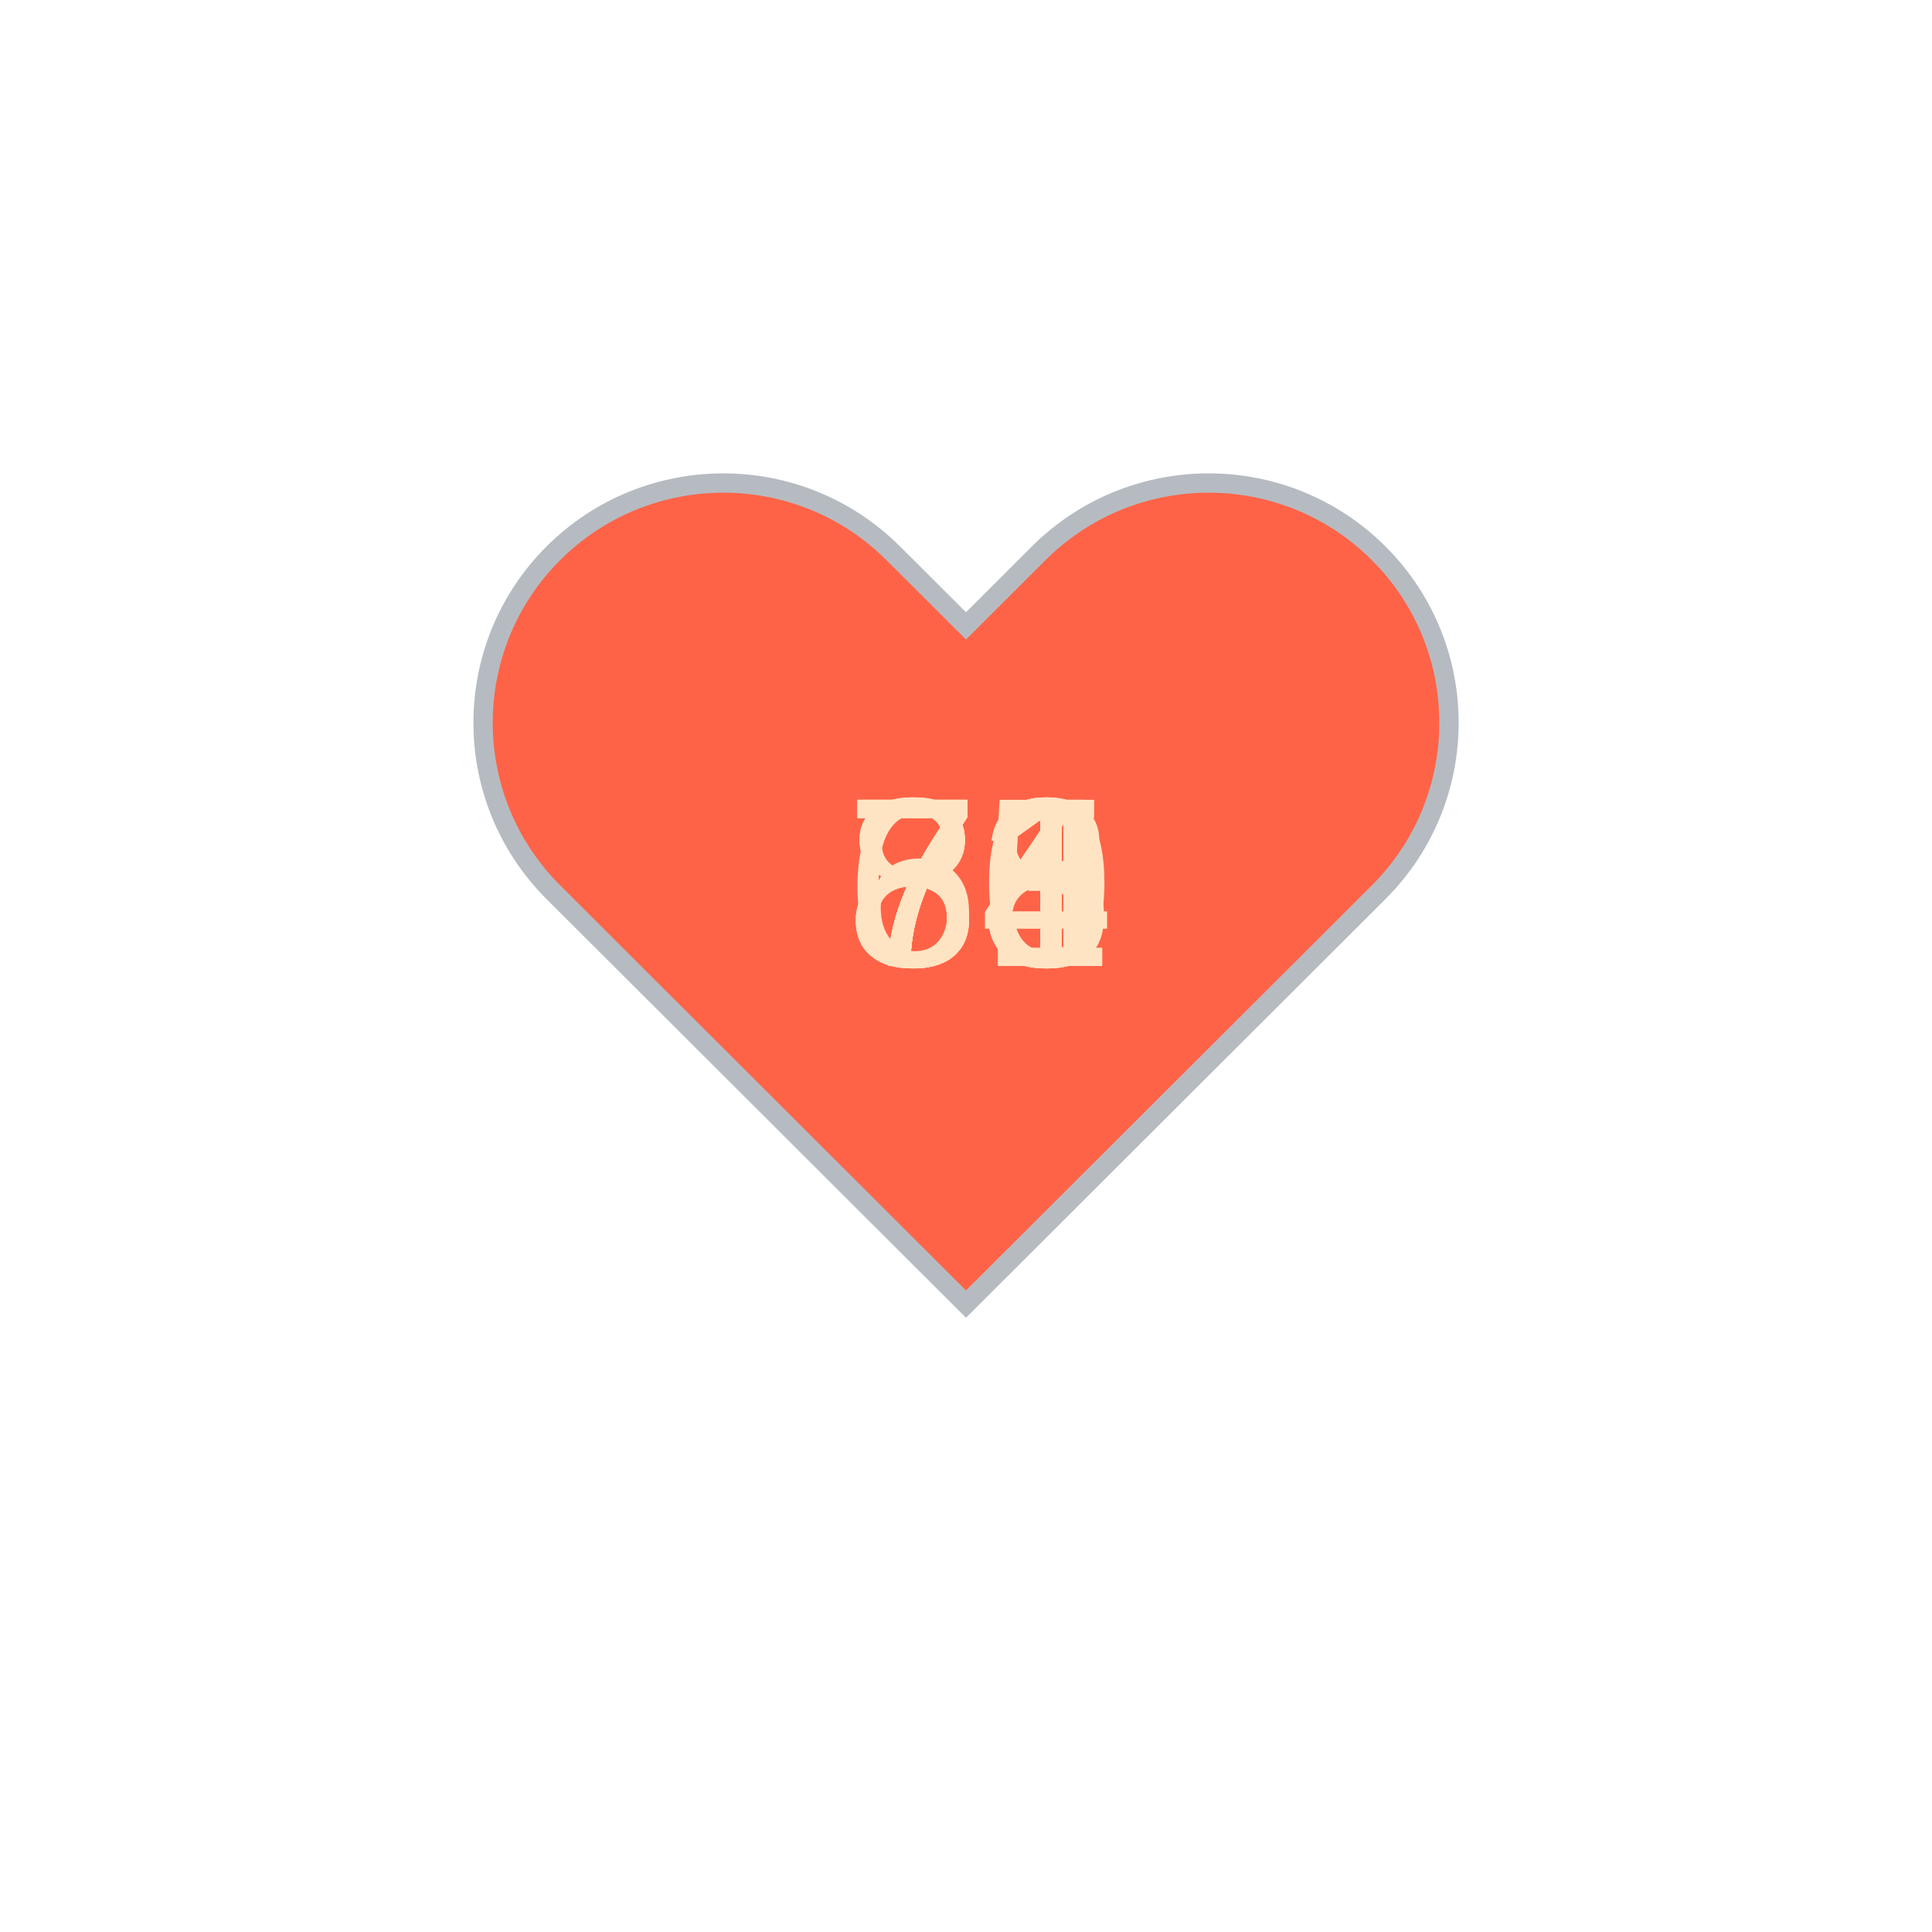
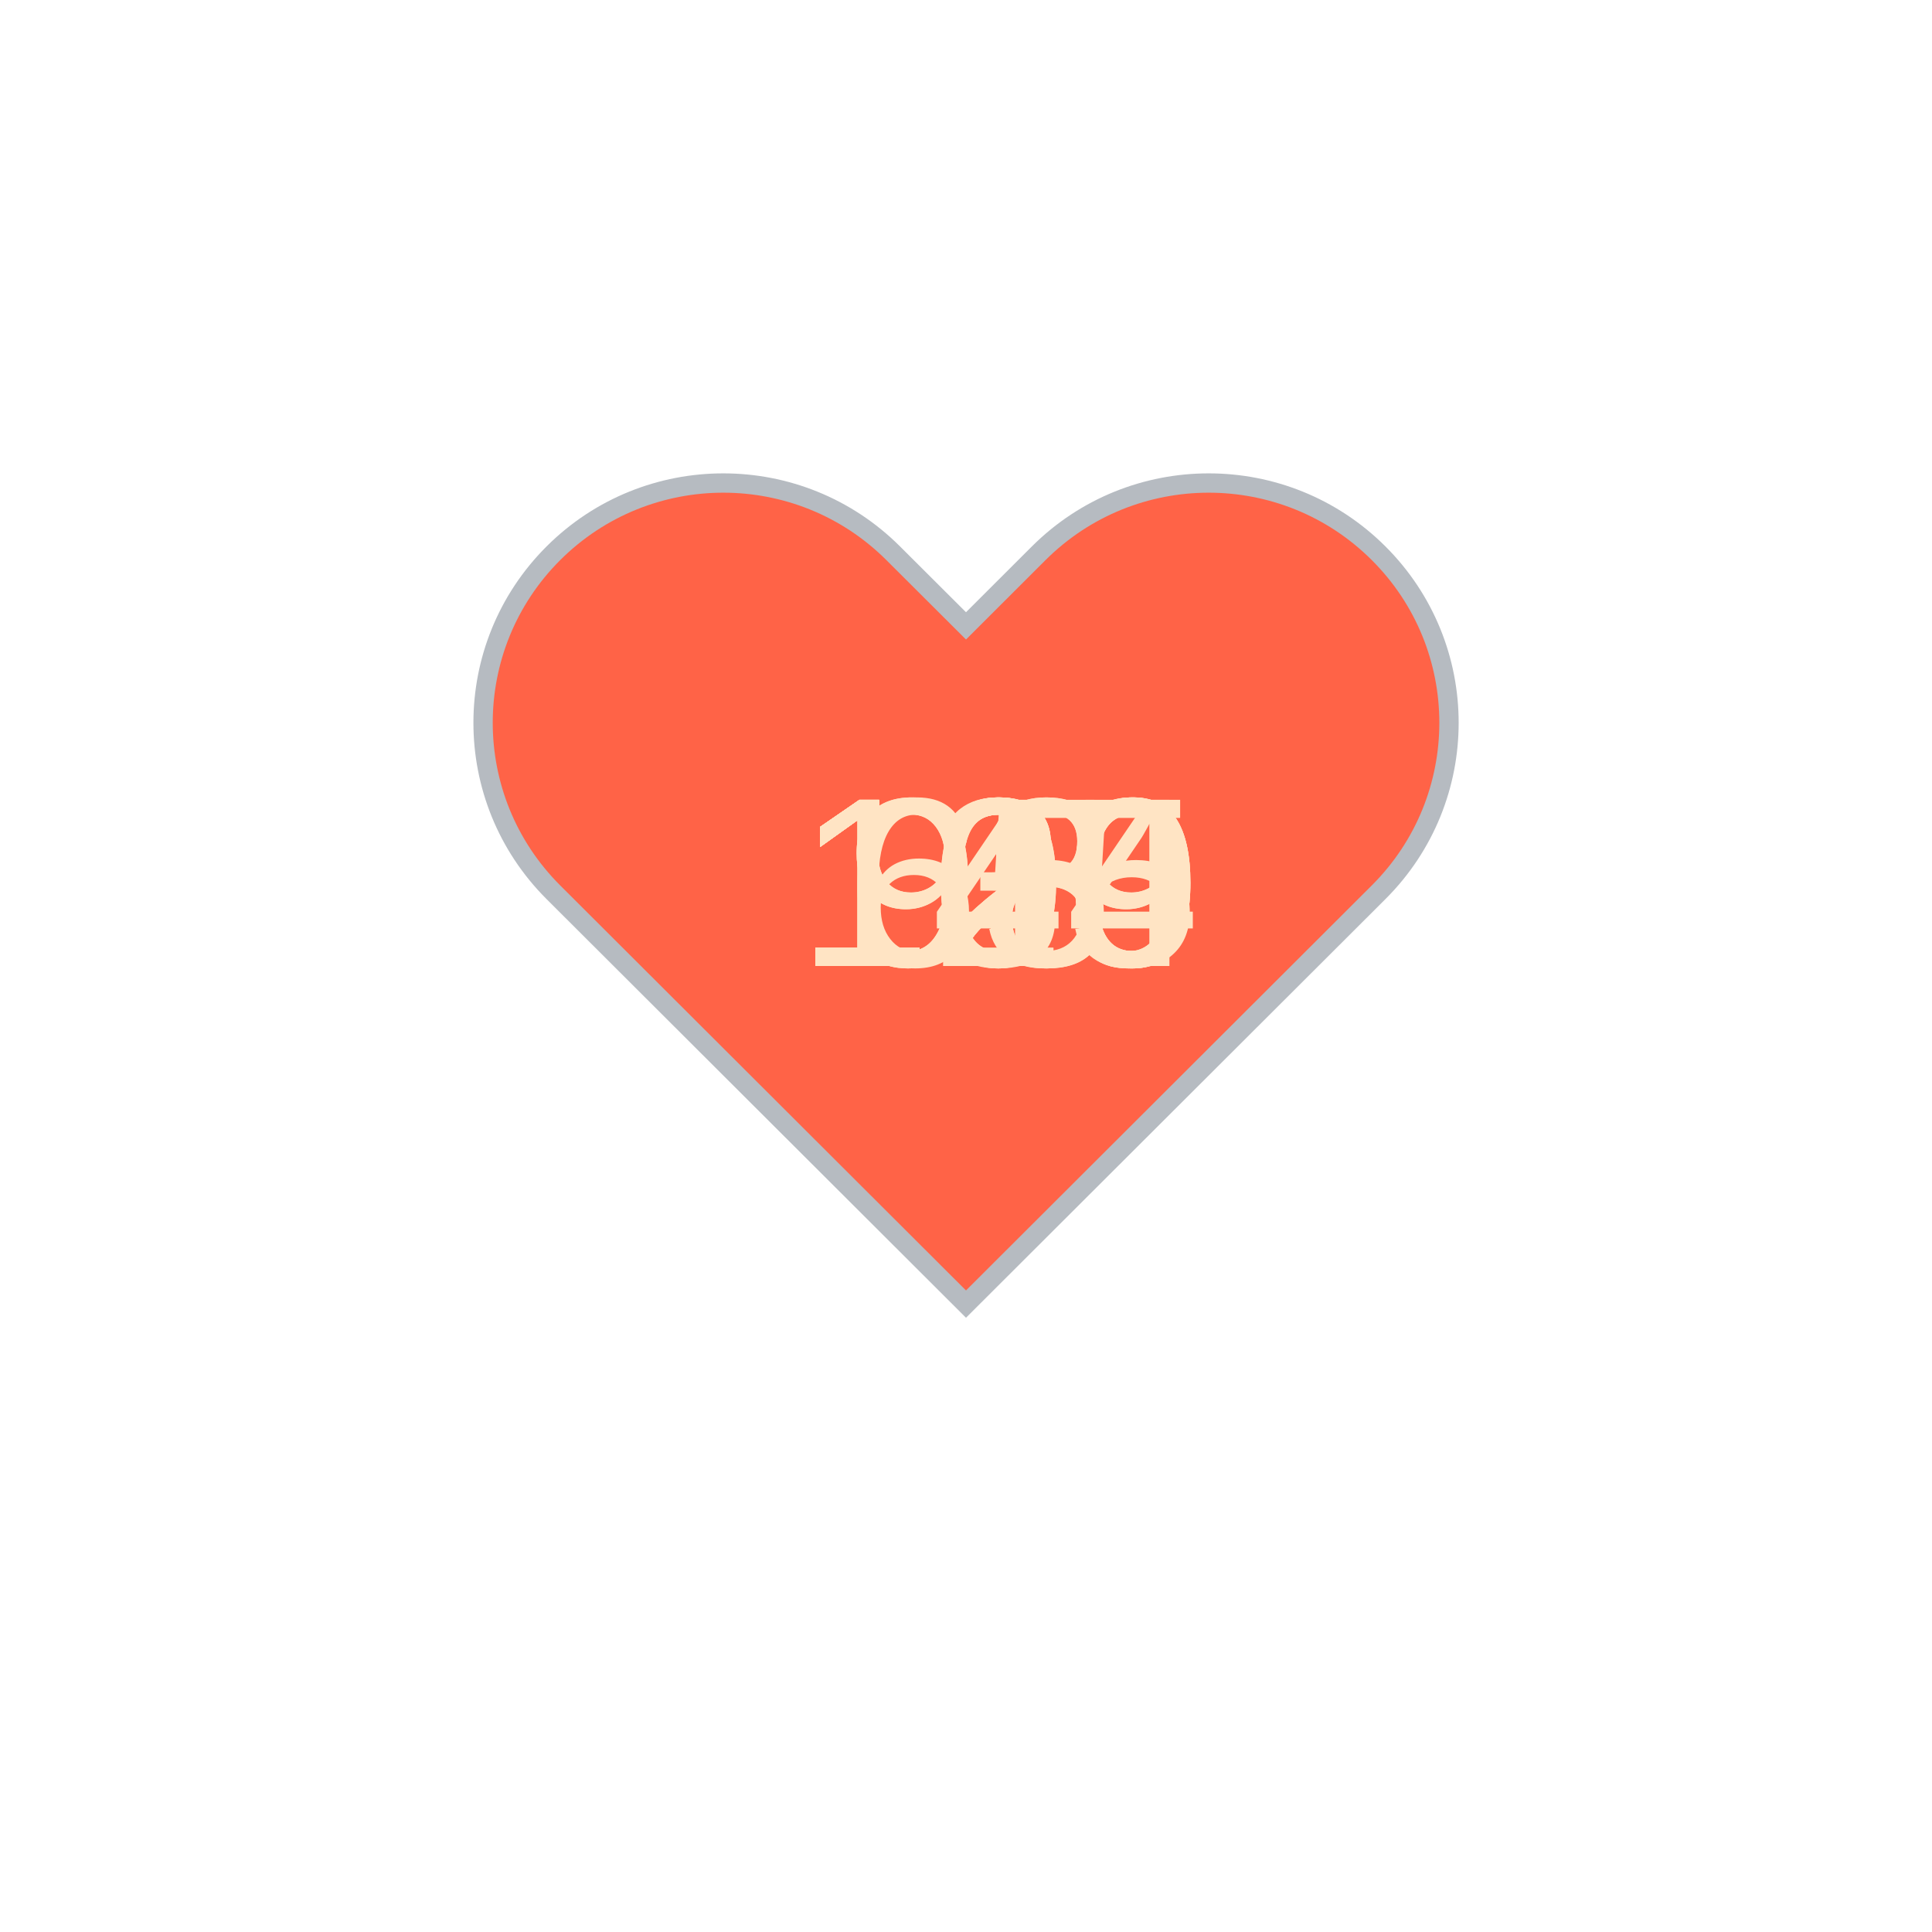
<svg xmlns="http://www.w3.org/2000/svg" baseProfile="full" height="150" version="1.1" viewBox="0,0,200,200" width="150">
  <defs />
  <g transform="translate(100 100)">
    <path d="M92.71,7.27L92.71,7.27c-9.71-9.69-25.46-9.69-35.18,0L50,14.79l-7.54-7.52C32.75-2.42,17-2.42,7.29,7.27v0 c-9.71,9.69-9.71,25.41,0,35.1L50,85l42.71-42.63C102.43,32.68,102.43,16.96,92.71,7.27z" fill="tomato" stroke="#B6BBC1" stroke-width="2" transform="translate(-50 -50)" />
    <animateTransform additive="sum" attributeName="transform" dur="1.2s" repeatCount="indefinite" type="scale" values="1; 1.5; 1.25; 1.5; 1.5; 1;" />
-     <text fill="bisque" style="font-size:25px; font-family:Arial" transform="translate(-12.5 0)">73<animate attributeName="visibility" dur="12.0s" keyTimes="0;0.1;0.2;0.3;0.4;0.5;0.6;0.7;0.8;0.9;1.0" repeatCount="indefinite" values="visible;hidden;hidden;hidden;hidden;hidden;hidden;hidden;hidden;hidden;hidden" />
+     <text fill="bisque" style="font-size:25px; font-family:Arial" transform="translate(-17.5 0)">124<animate attributeName="visibility" dur="12.0s" keyTimes="0;0.1;0.2;0.3;0.4;0.5;0.6;0.7;0.8;0.9;1.0" repeatCount="indefinite" values="visible;hidden;hidden;hidden;hidden;hidden;hidden;hidden;hidden;hidden;hidden" />
    </text>
-     <text fill="bisque" style="font-size:25px; font-family:Arial" transform="translate(-12.5 0)">74<animate attributeName="visibility" dur="12.0s" keyTimes="0;0.1;0.2;0.3;0.4;0.5;0.6;0.7;0.8;0.9;1.0" repeatCount="indefinite" values="hidden;visible;hidden;hidden;hidden;hidden;hidden;hidden;hidden;hidden;hidden" />
+     <text fill="bisque" style="font-size:25px; font-family:Arial" transform="translate(-17.5 0)">130<animate attributeName="visibility" dur="12.0s" keyTimes="0;0.1;0.2;0.3;0.4;0.5;0.6;0.7;0.8;0.9;1.0" repeatCount="indefinite" values="hidden;visible;hidden;hidden;hidden;hidden;hidden;hidden;hidden;hidden;hidden" />
    </text>
-     <text fill="bisque" style="font-size:25px; font-family:Arial" transform="translate(-12.5 0)">71<animate attributeName="visibility" dur="12.0s" keyTimes="0;0.1;0.2;0.3;0.4;0.5;0.6;0.7;0.8;0.9;1.0" repeatCount="indefinite" values="hidden;hidden;visible;hidden;hidden;hidden;hidden;hidden;hidden;hidden;hidden" />
+     <text fill="bisque" style="font-size:25px; font-family:Arial" transform="translate(-12.5 0)">68<animate attributeName="visibility" dur="12.0s" keyTimes="0;0.1;0.2;0.3;0.4;0.5;0.6;0.7;0.8;0.9;1.0" repeatCount="indefinite" values="hidden;hidden;visible;hidden;hidden;hidden;hidden;hidden;hidden;hidden;hidden" />
    </text>
-     <text fill="bisque" style="font-size:25px; font-family:Arial" transform="translate(-12.5 0)">68<animate attributeName="visibility" dur="12.0s" keyTimes="0;0.1;0.2;0.3;0.4;0.5;0.6;0.7;0.8;0.9;1.0" repeatCount="indefinite" values="hidden;hidden;hidden;visible;hidden;hidden;hidden;hidden;hidden;hidden;hidden" />
+     <text fill="bisque" style="font-size:25px; font-family:Arial" transform="translate(-17.5 0)">129<animate attributeName="visibility" dur="12.0s" keyTimes="0;0.1;0.2;0.3;0.4;0.5;0.6;0.7;0.8;0.9;1.0" repeatCount="indefinite" values="hidden;hidden;hidden;visible;hidden;hidden;hidden;hidden;hidden;hidden;hidden" />
    </text>
-     <text fill="bisque" style="font-size:25px; font-family:Arial" transform="translate(-12.5 0)">84<animate attributeName="visibility" dur="12.0s" keyTimes="0;0.1;0.2;0.3;0.4;0.5;0.6;0.7;0.8;0.9;1.0" repeatCount="indefinite" values="hidden;hidden;hidden;hidden;visible;hidden;hidden;hidden;hidden;hidden;hidden" />
+     <text fill="bisque" style="font-size:25px; font-family:Arial" transform="translate(-17.5 0)">129<animate attributeName="visibility" dur="12.0s" keyTimes="0;0.1;0.2;0.3;0.4;0.5;0.6;0.7;0.8;0.9;1.0" repeatCount="indefinite" values="hidden;hidden;hidden;hidden;visible;hidden;hidden;hidden;hidden;hidden;hidden" />
    </text>
-     <text fill="bisque" style="font-size:25px; font-family:Arial" transform="translate(-12.5 0)">84<animate attributeName="visibility" dur="12.0s" keyTimes="0;0.1;0.2;0.3;0.4;0.5;0.6;0.7;0.8;0.9;1.0" repeatCount="indefinite" values="hidden;hidden;hidden;hidden;hidden;visible;hidden;hidden;hidden;hidden;hidden" />
+     <text fill="bisque" style="font-size:25px; font-family:Arial" transform="translate(-12.5 0)">98<animate attributeName="visibility" dur="12.0s" keyTimes="0;0.1;0.2;0.3;0.4;0.5;0.6;0.7;0.8;0.9;1.0" repeatCount="indefinite" values="hidden;hidden;hidden;hidden;hidden;visible;hidden;hidden;hidden;hidden;hidden" />
    </text>
-     <text fill="bisque" style="font-size:25px; font-family:Arial" transform="translate(-12.5 0)">80<animate attributeName="visibility" dur="12.0s" keyTimes="0;0.1;0.2;0.3;0.4;0.5;0.6;0.7;0.8;0.9;1.0" repeatCount="indefinite" values="hidden;hidden;hidden;hidden;hidden;hidden;visible;hidden;hidden;hidden;hidden" />
+     <text fill="bisque" style="font-size:25px; font-family:Arial" transform="translate(-17.5 0)">100<animate attributeName="visibility" dur="12.0s" keyTimes="0;0.1;0.2;0.3;0.4;0.5;0.6;0.7;0.8;0.9;1.0" repeatCount="indefinite" values="hidden;hidden;hidden;hidden;hidden;hidden;visible;hidden;hidden;hidden;hidden" />
    </text>
-     <text fill="bisque" style="font-size:25px; font-family:Arial" transform="translate(-12.5 0)">71<animate attributeName="visibility" dur="12.0s" keyTimes="0;0.1;0.2;0.3;0.4;0.5;0.6;0.7;0.8;0.9;1.0" repeatCount="indefinite" values="hidden;hidden;hidden;hidden;hidden;hidden;hidden;visible;hidden;hidden;hidden" />
+     <text fill="bisque" style="font-size:25px; font-family:Arial" transform="translate(-12.5 0)">95<animate attributeName="visibility" dur="12.0s" keyTimes="0;0.1;0.2;0.3;0.4;0.5;0.6;0.7;0.8;0.9;1.0" repeatCount="indefinite" values="hidden;hidden;hidden;hidden;hidden;hidden;hidden;visible;hidden;hidden;hidden" />
    </text>
-     <text fill="bisque" style="font-size:25px; font-family:Arial" transform="translate(-12.5 0)">75<animate attributeName="visibility" dur="12.0s" keyTimes="0;0.1;0.2;0.3;0.4;0.5;0.6;0.7;0.8;0.9;1.0" repeatCount="indefinite" values="hidden;hidden;hidden;hidden;hidden;hidden;hidden;hidden;visible;hidden;hidden" />
+     <text fill="bisque" style="font-size:25px; font-family:Arial" transform="translate(-17.5 0)">140<animate attributeName="visibility" dur="12.0s" keyTimes="0;0.1;0.2;0.3;0.4;0.5;0.6;0.7;0.8;0.9;1.0" repeatCount="indefinite" values="hidden;hidden;hidden;hidden;hidden;hidden;hidden;hidden;visible;hidden;hidden" />
    </text>
-     <text fill="bisque" style="font-size:25px; font-family:Arial" transform="translate(-12.5 0)">73<animate attributeName="visibility" dur="12.0s" keyTimes="0;0.1;0.2;0.3;0.4;0.5;0.6;0.7;0.8;0.9;1.0" repeatCount="indefinite" values="hidden;hidden;hidden;hidden;hidden;hidden;hidden;hidden;hidden;visible;hidden" />
+     <text fill="bisque" style="font-size:25px; font-family:Arial" transform="translate(-17.5 0)">105<animate attributeName="visibility" dur="12.0s" keyTimes="0;0.1;0.2;0.3;0.4;0.5;0.6;0.7;0.8;0.9;1.0" repeatCount="indefinite" values="hidden;hidden;hidden;hidden;hidden;hidden;hidden;hidden;hidden;visible;hidden" />
    </text>
  </g>
</svg>
